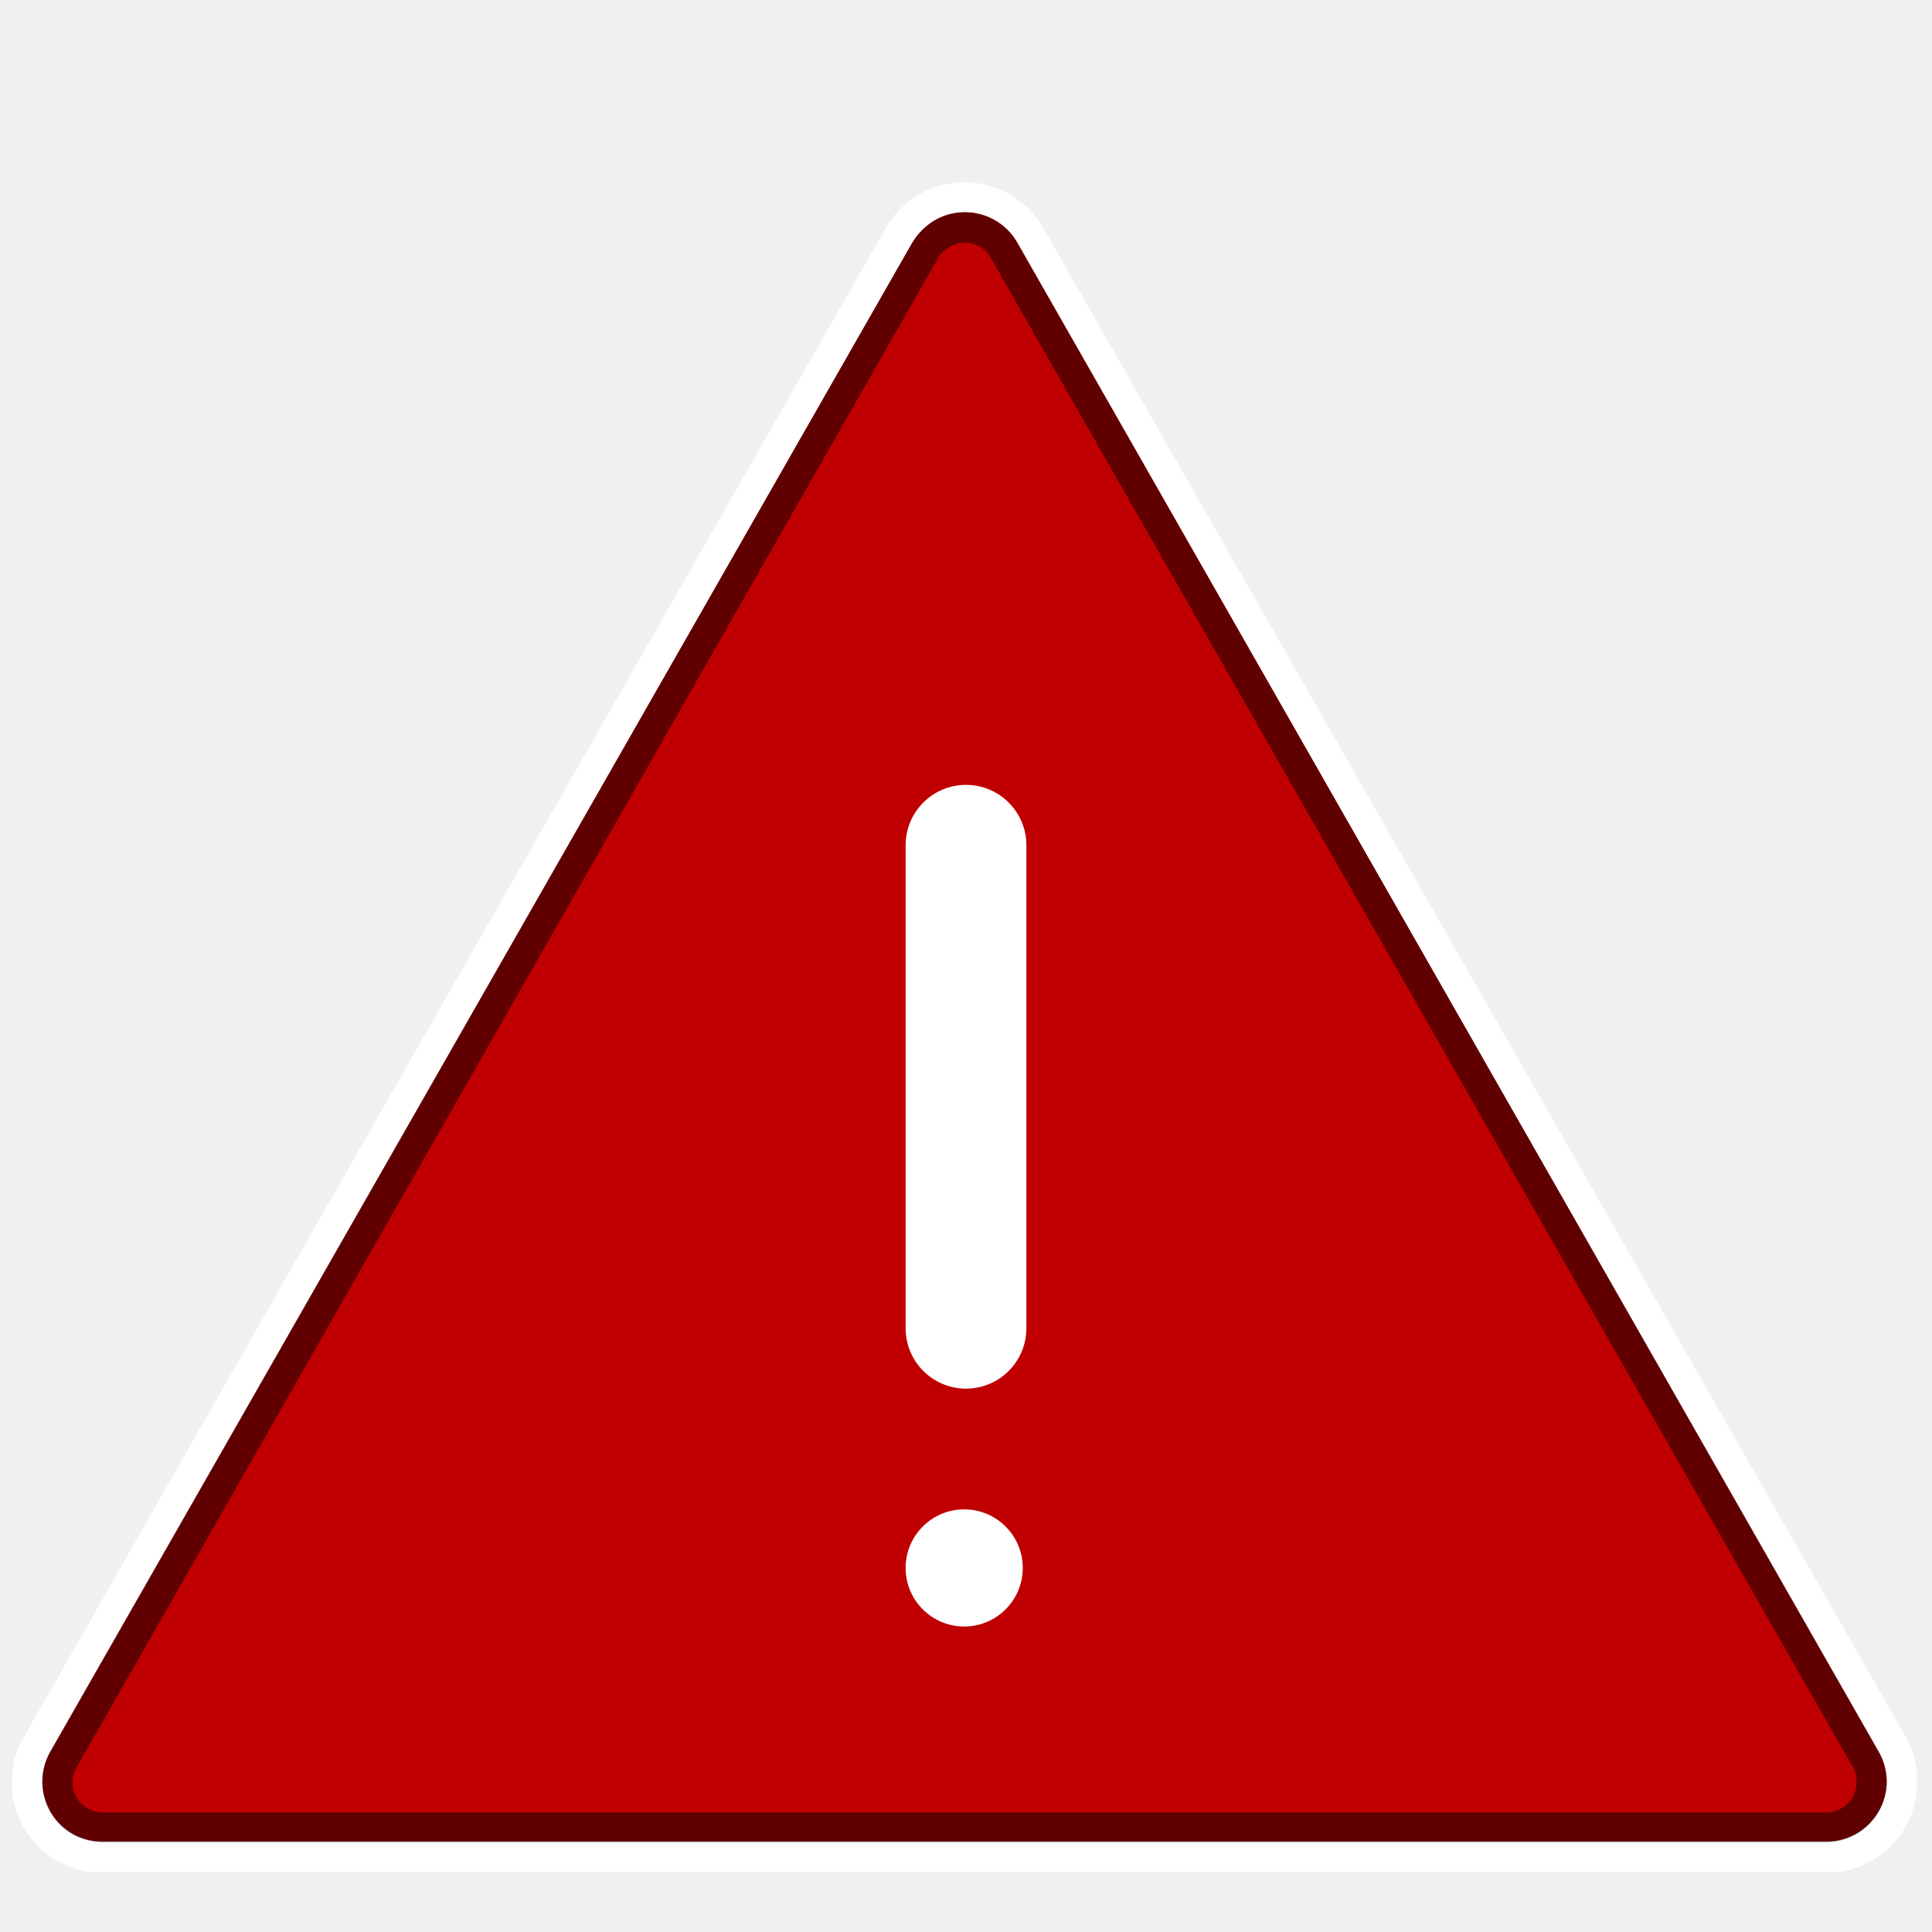
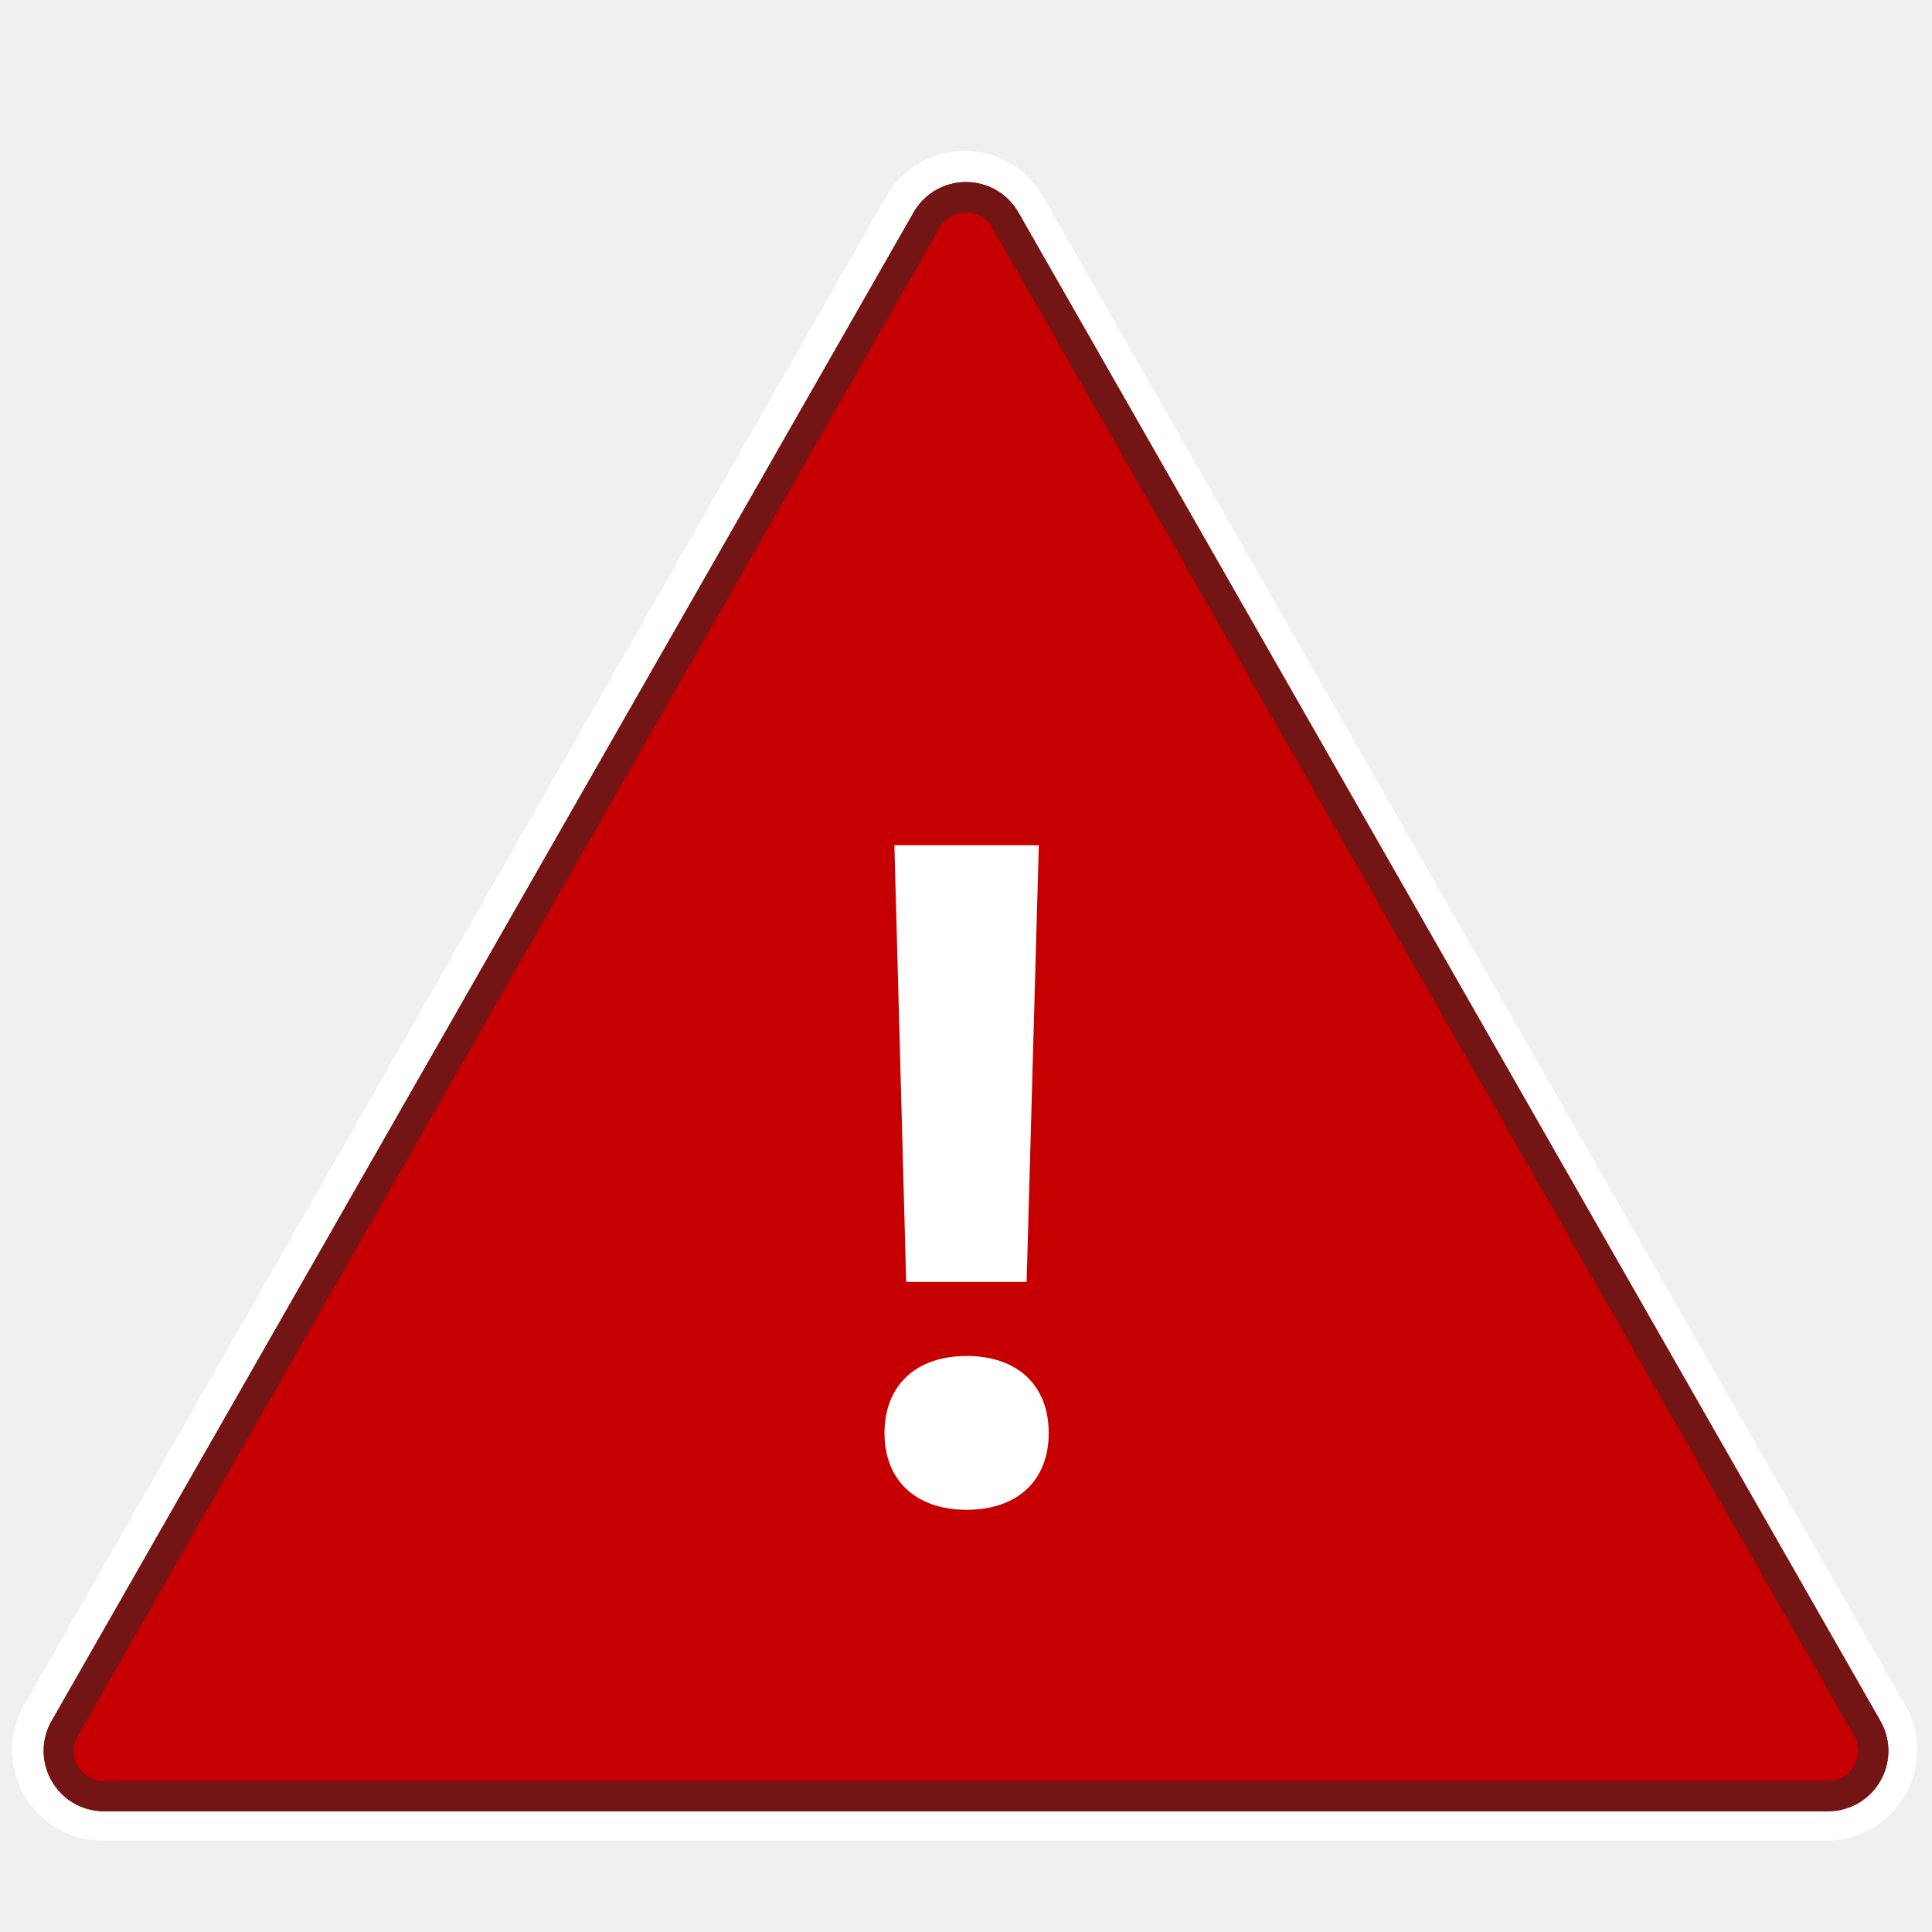
- <svg xmlns="http://www.w3.org/2000/svg" xmlns:xlink="http://www.w3.org/1999/xlink" id="Layer_1" data-name="Layer 1" width="32" height="32" viewBox="0 0 32 32">
-   <defs>
-     <style>.cls-1,.cls-4{fill:#fff;}.cls-1,.cls-2{fill-rule:evenodd;}.cls-2{fill:#c00000;}.cls-3{opacity:0.5;}</style>
-     <symbol id="red" data-name="red" viewBox="0 0 31.55 27.98">
-       <path class="cls-1" d="M31.36,25.74A1.51,1.51,0,0,1,30.05,28H1.5a1.46,1.46,0,0,1-.74-.19A1.5,1.5,0,0,1,.2,25.74L14.47.76a1.5,1.5,0,0,1,2.61,0Z" />
-       <path class="cls-2" d="M30.92,26,16.65,1A1,1,0,0,0,15.28.63a1.09,1.09,0,0,0-.37.37L.63,26A1,1,0,0,0,1,27.35a1,1,0,0,0,.5.13H30.05a1,1,0,0,0,1-1A1,1,0,0,0,30.92,26Z" />
-       <path class="cls-3" d="M30.92,26a1,1,0,0,1,.13.49,1,1,0,0,1-1,1H1.5a1,1,0,0,1-.5-.13A1,1,0,0,1,.63,26L14.91,1a1.09,1.09,0,0,1,.37-.37A1,1,0,0,1,16.65,1Zm-.43.25-14.28-25a.49.49,0,0,0-.68-.18.47.47,0,0,0-.19.18l-14.27,25a.49.49,0,0,0,.18.68A.54.54,0,0,0,1.5,27H30.05a.5.5,0,0,0,.5-.5A.5.5,0,0,0,30.49,26.24Z" />
-     </symbol>
-   </defs>
-   <use width="31.55" height="27.98" transform="translate(0.2 3.02)" xlink:href="#red" />
-   <circle class="cls-4" cx="15.97" cy="25.97" r="0.97" />
-   <rect class="cls-4" x="15" y="13" width="2" height="10" rx="1" />
+ <svg xmlns="http://www.w3.org/2000/svg" width="32" height="32" viewBox="0 0 32 32" fill="none">
+   <path fill-rule="evenodd" clip-rule="evenodd" d="M31.556 28.241C31.686 28.467 31.754 28.724 31.754 28.985C31.754 29.813 31.082 30.485 30.254 30.485H1.7C1.439 30.485 1.183 30.417 0.956 30.287C0.237 29.876 -0.013 28.96 0.398 28.241L14.675 3.256C14.808 3.023 15 2.831 15.233 2.698C15.952 2.287 16.868 2.537 17.279 3.256L31.556 28.241Z" fill="white" />
+   <path fill-rule="evenodd" clip-rule="evenodd" d="M30.277 30C31.045 30 31.526 29.171 31.145 28.504L16.868 3.519C16.484 2.848 15.516 2.848 15.132 3.519L0.855 28.504C0.474 29.171 0.955 30 1.723 30H30.277Z" fill="#C60000" />
+   <path fill-rule="evenodd" clip-rule="evenodd" d="M31.277 29C31.277 28.826 31.231 28.655 31.145 28.504L16.868 3.519C16.594 3.04 15.983 2.873 15.504 3.147C15.349 3.236 15.22 3.364 15.132 3.519L0.855 28.504C0.581 28.983 0.748 29.594 1.227 29.868C1.378 29.955 1.549 30 1.723 30H30.277C30.829 30 31.277 29.552 31.277 29ZM16.434 3.768L30.711 28.752C30.754 28.828 30.777 28.913 30.777 29C30.777 29.276 30.553 29.5 30.277 29.5H1.723C1.636 29.5 1.551 29.477 1.475 29.434C1.235 29.297 1.152 28.992 1.289 28.752L15.566 3.768C15.61 3.69 15.674 3.626 15.752 3.581C15.992 3.444 16.297 3.528 16.434 3.768Z" fill="#731415" />
+   <path fill-rule="evenodd" clip-rule="evenodd" d="M14.814 14H17.206L17.004 21.233H15.009L14.814 14ZM16.01 25.007C15.173 25.007 14.65 24.521 14.65 23.737C14.65 22.945 15.173 22.459 16.01 22.459C16.854 22.459 17.37 22.945 17.37 23.737C17.37 24.521 16.854 25.007 16.01 25.007Z" fill="white" />
</svg>
